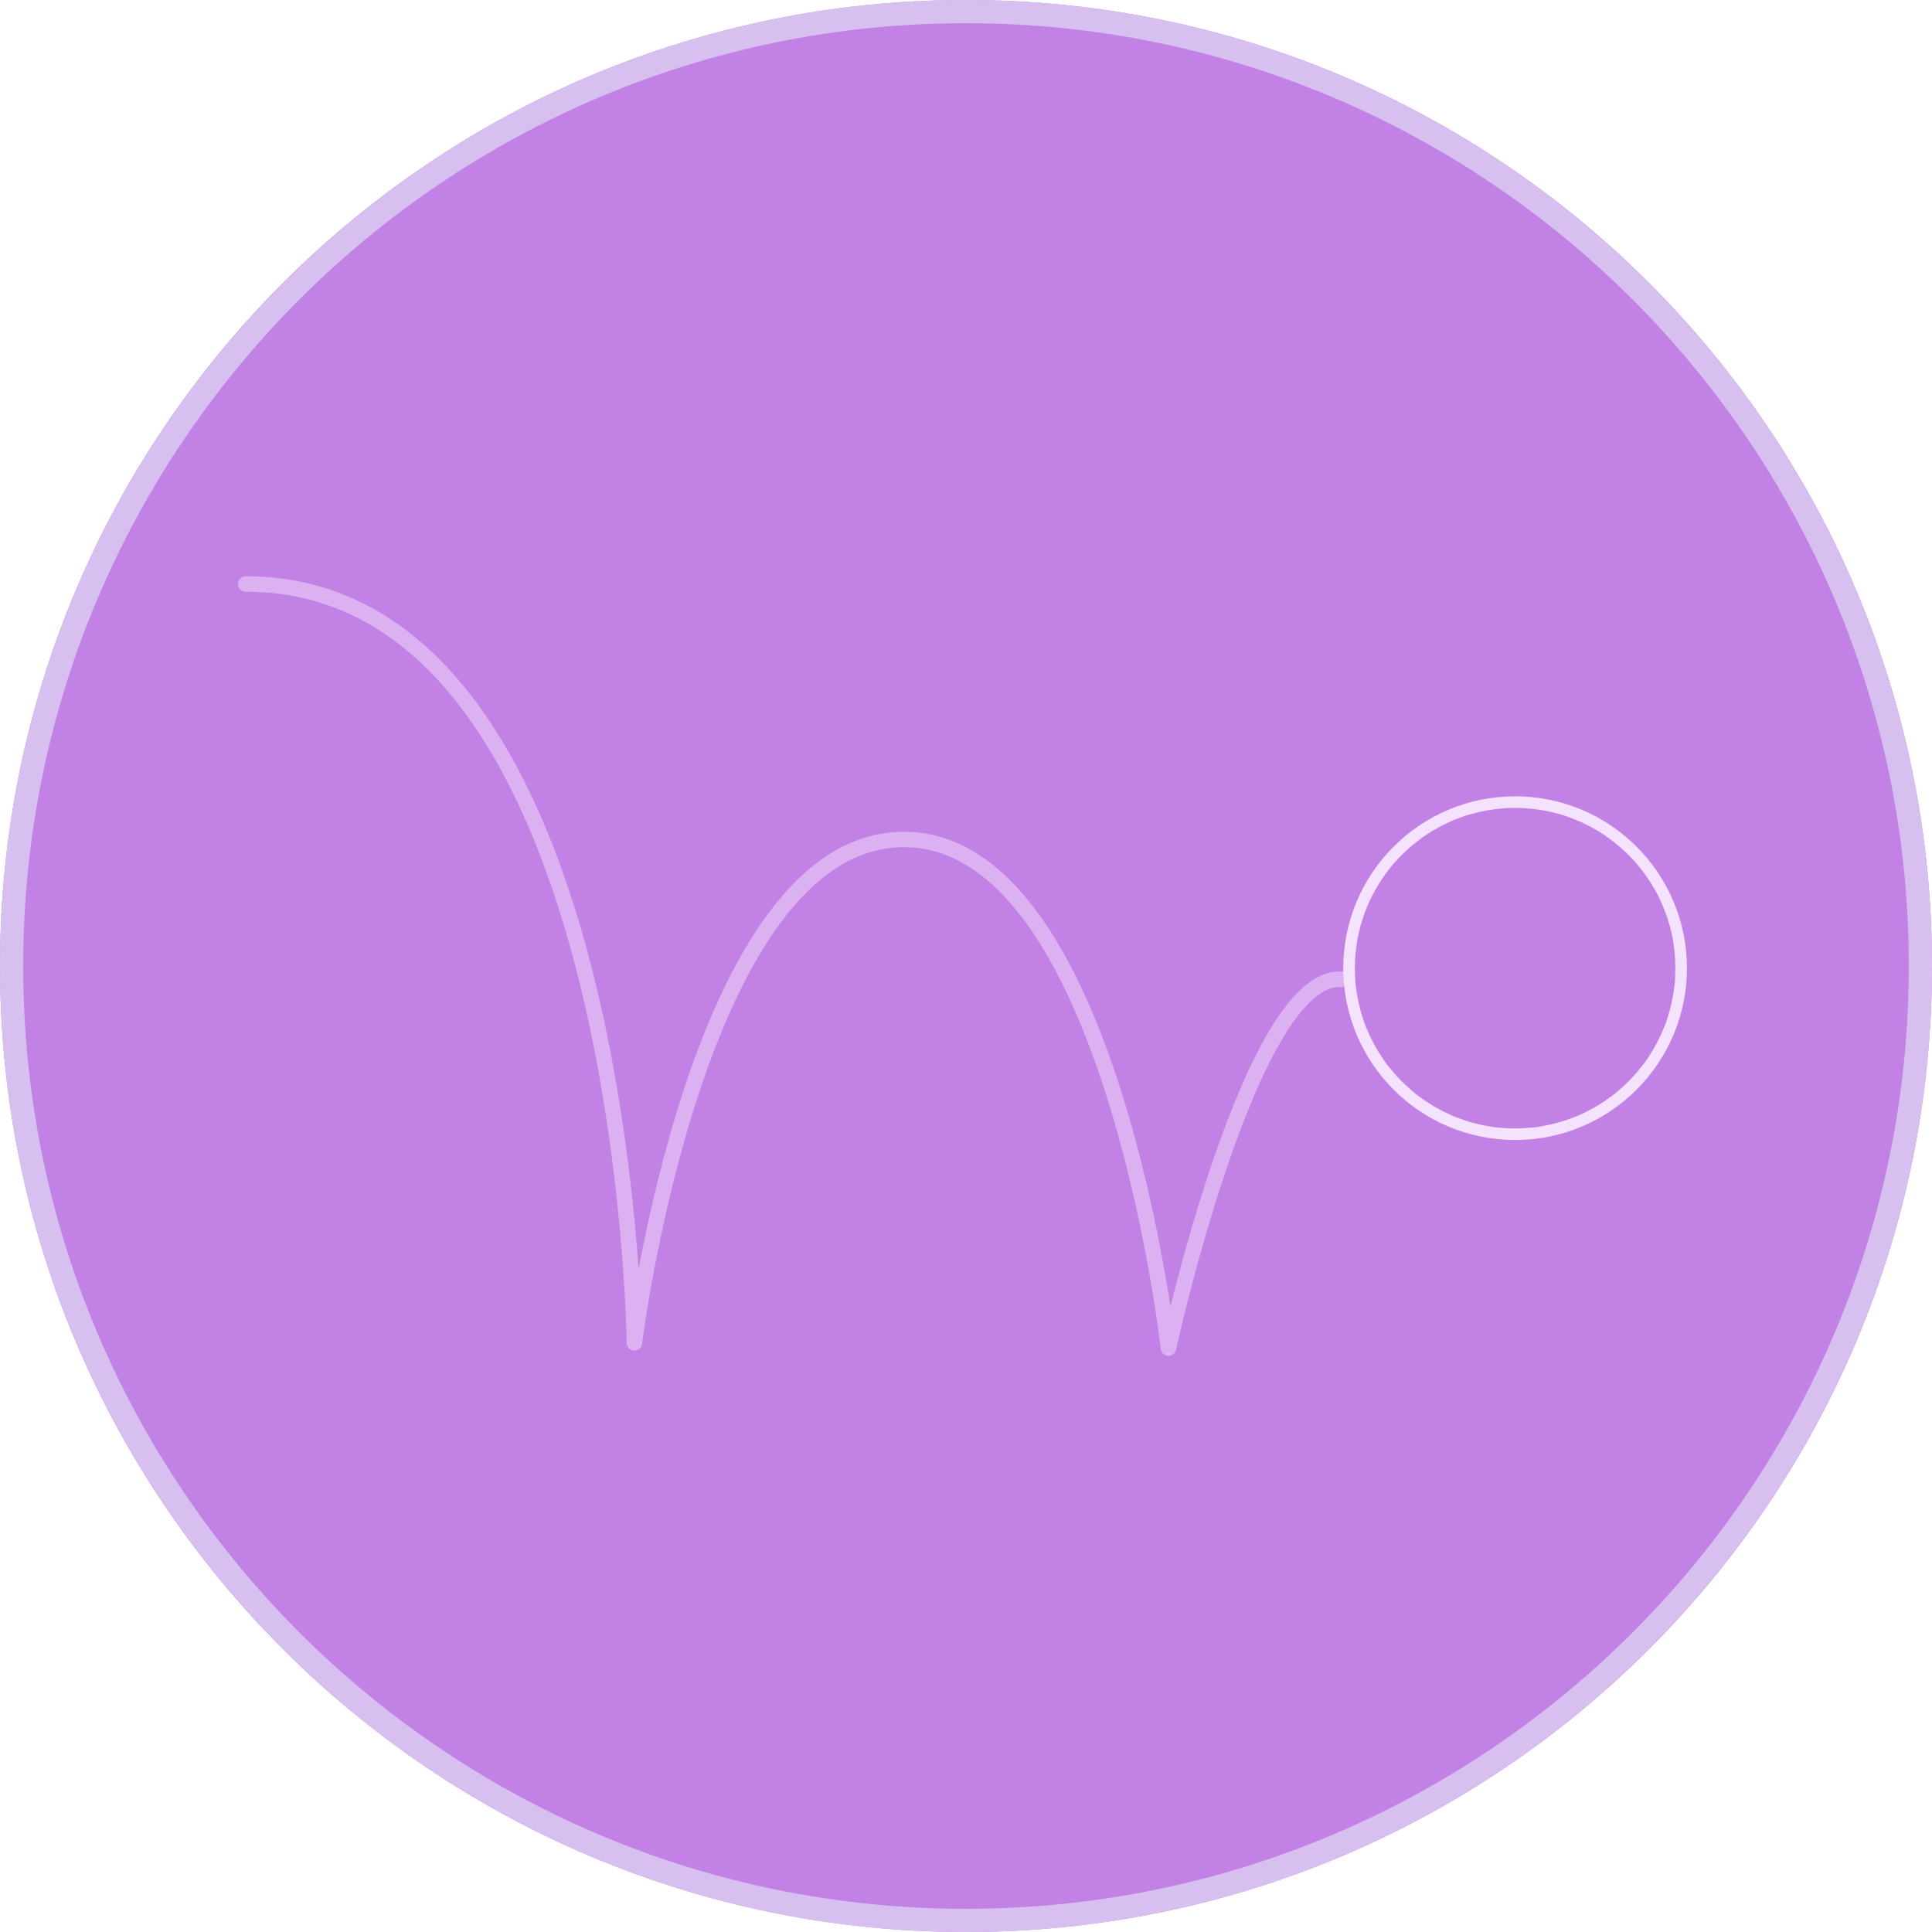
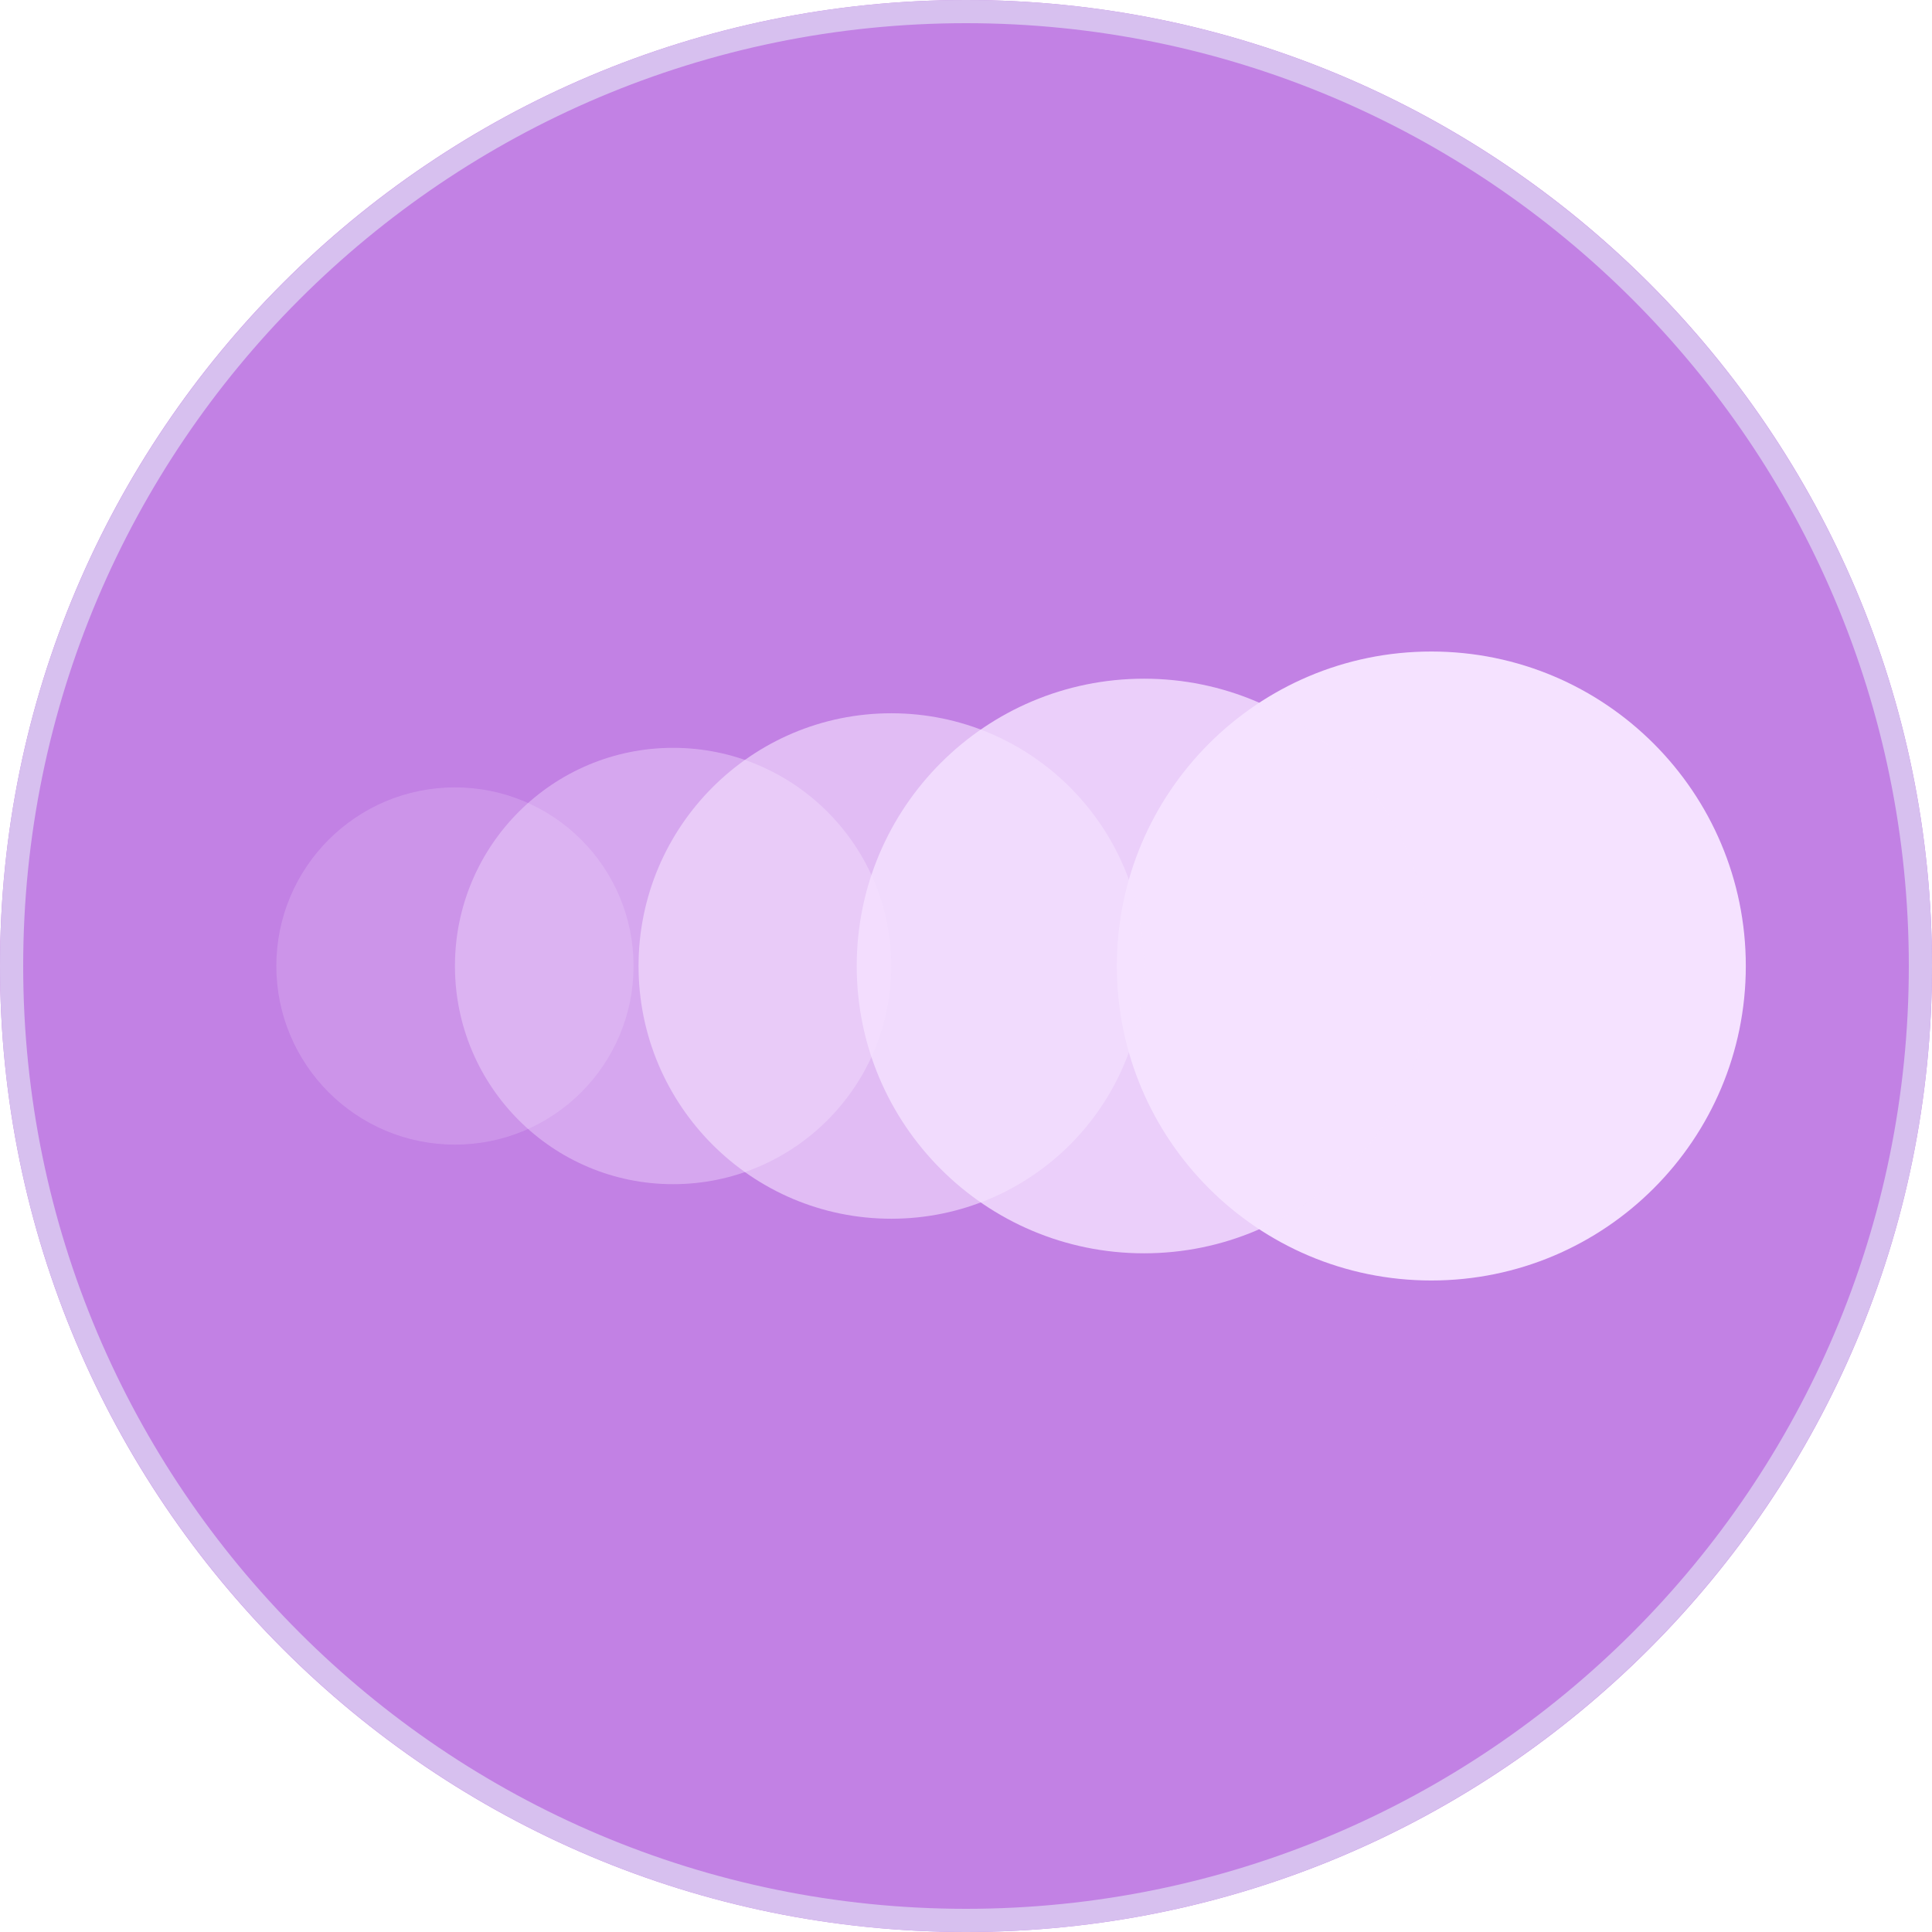
- <svg xmlns="http://www.w3.org/2000/svg" xml:space="preserve" fill-rule="evenodd" stroke-linejoin="round" stroke-miterlimit="2" clip-rule="evenodd" viewBox="0 0 3000 3000">
-   <circle cx="1500" cy="1500" r="1500" fill="#c281e4" />
-   <path fill="#d7c0ef" d="M1500 0c827.9 0 1500 672.1 1500 1500s-672.1 1500-1500 1500S0 2327.9 0 1500 672.1 0 1500 0Zm0 36c808 0 1464 656 1464 1464s-656 1464-1464 1464S36 2308 36 1500 692 36 1500 36Z" />
-   <g>
-     <path fill="#f5e2ff" d="M2352.7 1236.5a267 267 0 0 1 266.8 266.9 267 267 0 0 1-266.8 266.8 267 267 0 0 1-266.9-266.8 267 267 0 0 1 266.9-266.9Zm-11 18.1-8.3.7a248.6 248.6 0 0 0-49.4 8.9l-8.1 2.3-7.9 2.8a247.2 247.2 0 0 0-45.3 21.9l-7.1 4.4-6.9 4.8a250.8 250.8 0 0 0-37.8 33.1l-5.8 6.2-5.3 6.5a250.3 250.3 0 0 0-27.7 42l-3.9 7.4-3.4 7.7a246.6 246.6 0 0 0-15.4 47.8l-1.8 8.2-1.2 8.3a248.6 248.6 0 0 0-2.1 50.2l.4 8.4 1 8.3a248 248 0 0 0 11.3 49l2.7 8 3.3 7.7a247.4 247.4 0 0 0 24 44.2l4.7 7 5.2 6.5a251.1 251.1 0 0 0 34.9 36.2l6.4 5.5 6.7 5a250 250 0 0 0 10.3 7.2l3.6 2.3c9.4 6 19.2 11.4 29.4 16.1l7.6 3.6 7.8 3c4 1.5 7.9 2.9 11.9 4.2l4 1.3c10.6 3.2 21.5 5.8 32.6 7.6l8.3 1.4 8.4.8a251.2 251.2 0 0 0 50.3-.3l8.3-.8 8.3-1.5a247.4 247.4 0 0 0 48.3-13.6l7.8-3 7.6-3.7c5-2.4 10-5 15-7.7l3.6-2.1c8.4-5 16.6-10.4 24.4-16.3l6.7-5 6.3-5.6a250.7 250.7 0 0 0 34.6-36.5l5.1-6.7 4.7-7a248.8 248.8 0 0 0 23.5-44.4l3.2-7.8 2.6-8a246.8 246.8 0 0 0 10.8-49l1-8.3.3-8.4a253.3 253.3 0 0 0-2.6-50.3l-1.3-8.3-1.8-8.1a246.6 246.6 0 0 0-16-47.7l-3.4-7.6-4-7.4c-2.7-5-5.5-9.8-8.4-14.5l-2.3-3.6a250 250 0 0 0-17.4-23.6l-5.4-6.5-5.8-6a250.9 250.9 0 0 0-38.2-32.8l-6.9-4.8-7.2-4.3a248.5 248.5 0 0 0-45.5-21.4l-7.9-2.8-8-2.2a247.1 247.1 0 0 0-49.6-8.4l-8.4-.5h-19.3Z" />
-     <path fill="none" stroke="#f5e2ff" stroke-linecap="round" stroke-opacity=".5" stroke-width="24" d="M381.5 906.8c590.3 0 603.6 1178.4 603.6 1178.4s96.8-781.7 418.5-781.7c321.8 0 410.8 789.7 410.8 789.7s127.7-583.8 269.4-572.5" />
+ <svg xmlns="http://www.w3.org/2000/svg" width="100%" height="100%" viewBox="0 0 3000 3000" version="1.1" xml:space="preserve" style="fill-rule:evenodd;clip-rule:evenodd;stroke-linejoin:round;stroke-miterlimit:2;">
+   <g id="Circle">
+     <circle cx="1500" cy="1500" r="1500" style="fill:rgb(194,129,228);" />
+     <path d="M1500,0C2327.87,0 3000,672.127 3000,1500C3000,2327.87 2327.87,3000 1500,3000C672.127,3000 0,2327.87 0,1500C0,672.127 672.127,0 1500,0ZM1500,36C2308,36 2964,691.996 2964,1500C2964,2308 2308,2964 1500,2964C691.996,2964 36,2308 36,1500C36,691.996 691.996,36 1500,36Z" style="fill:rgb(215,192,239);" />
+   </g>
+   <g id="Animation" transform="matrix(1,0,0,1,-105.8,-147.965)">
+     <g transform="matrix(1.47459,0,0,1.47459,1359.1,1060.78)">
+       <circle cx="657.307" cy="398.205" r="331.162" style="fill:rgb(245,226,255);" />
+     </g>
+     <g transform="matrix(1.34716,0,0,1.34716,996.729,1111.52)">
+       <circle cx="657.307" cy="398.205" r="331.162" style="fill:rgb(245,226,255);fill-opacity:0.8;" />
+     </g>
+     <g transform="matrix(1.18506,0,0,1.18506,710.83,1176.07)">
+       <circle cx="657.307" cy="398.205" r="331.162" style="fill:rgb(245,226,255);fill-opacity:0.6;" />
+     </g>
+     <g transform="matrix(1.02296,0,0,1.02296,478.612,1240.62)">
+       <circle cx="657.307" cy="398.205" r="331.162" style="fill:rgb(245,226,255);fill-opacity:0.4;" />
+     </g>
+     <g transform="matrix(0.837458,0,0,0.837458,261.779,1314.49)">
+       <circle cx="657.307" cy="398.205" r="331.162" style="fill:rgb(245,226,255);fill-opacity:0.2;" />
+     </g>
  </g>
</svg>
